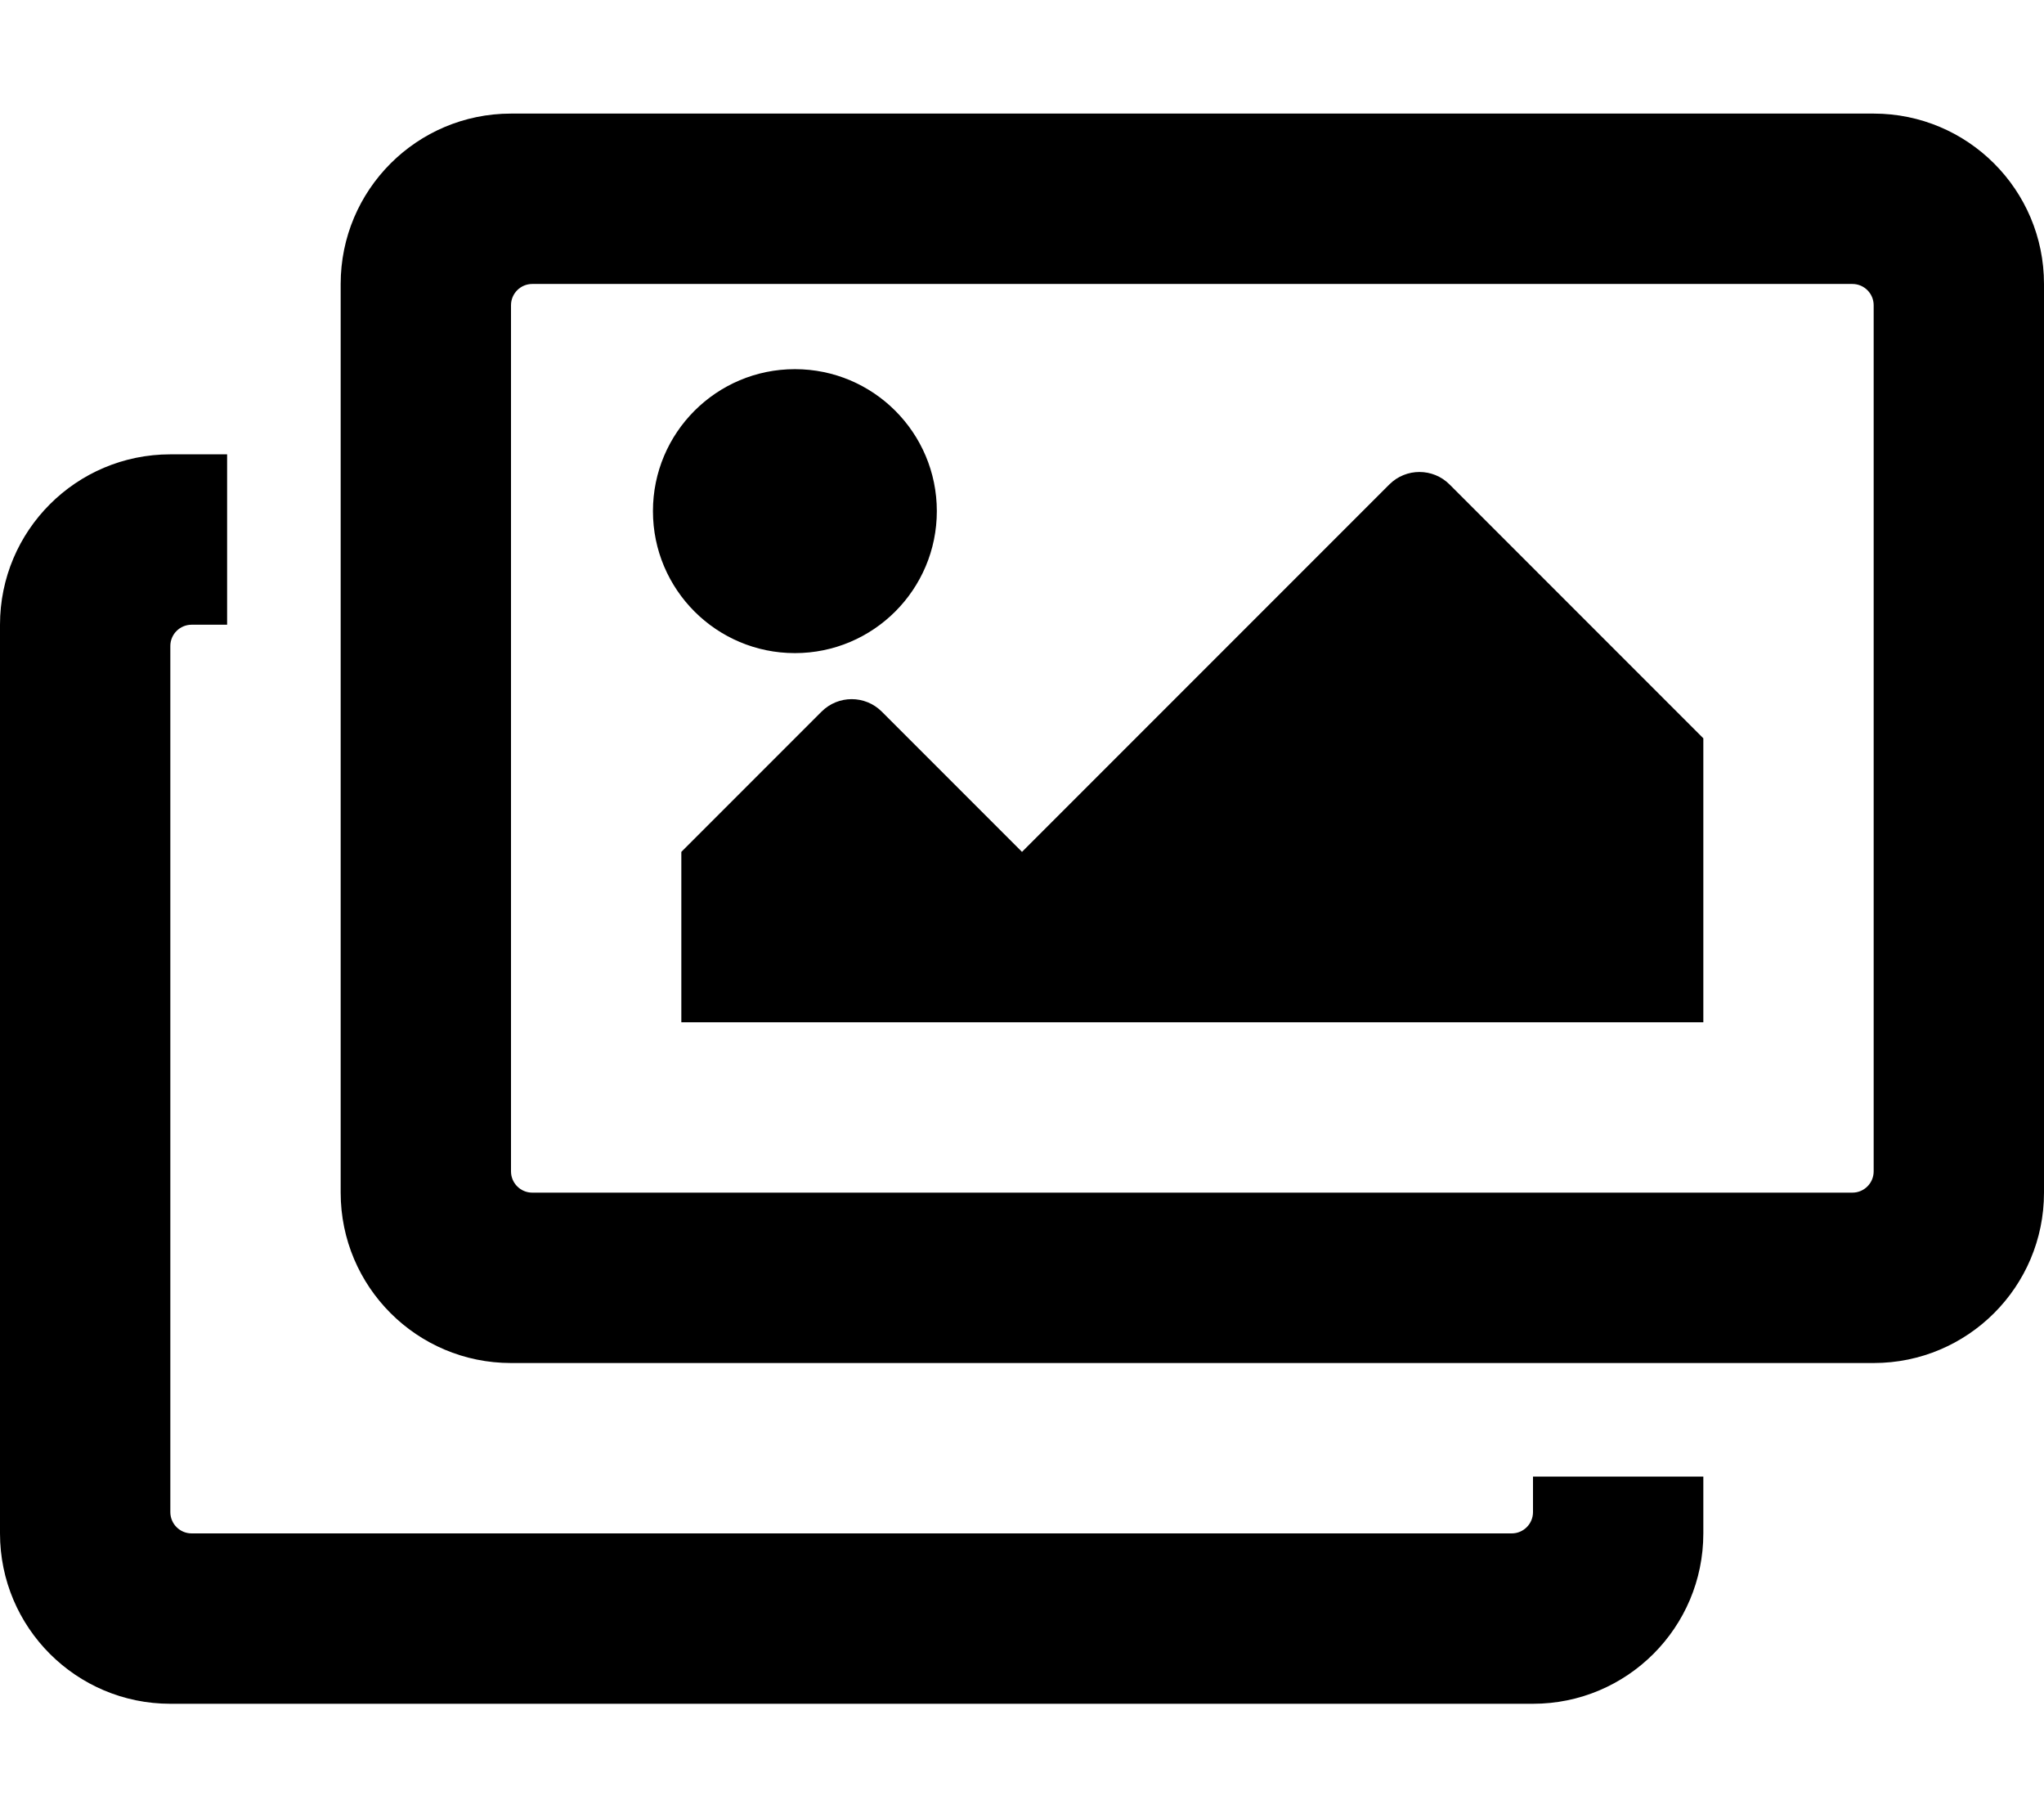
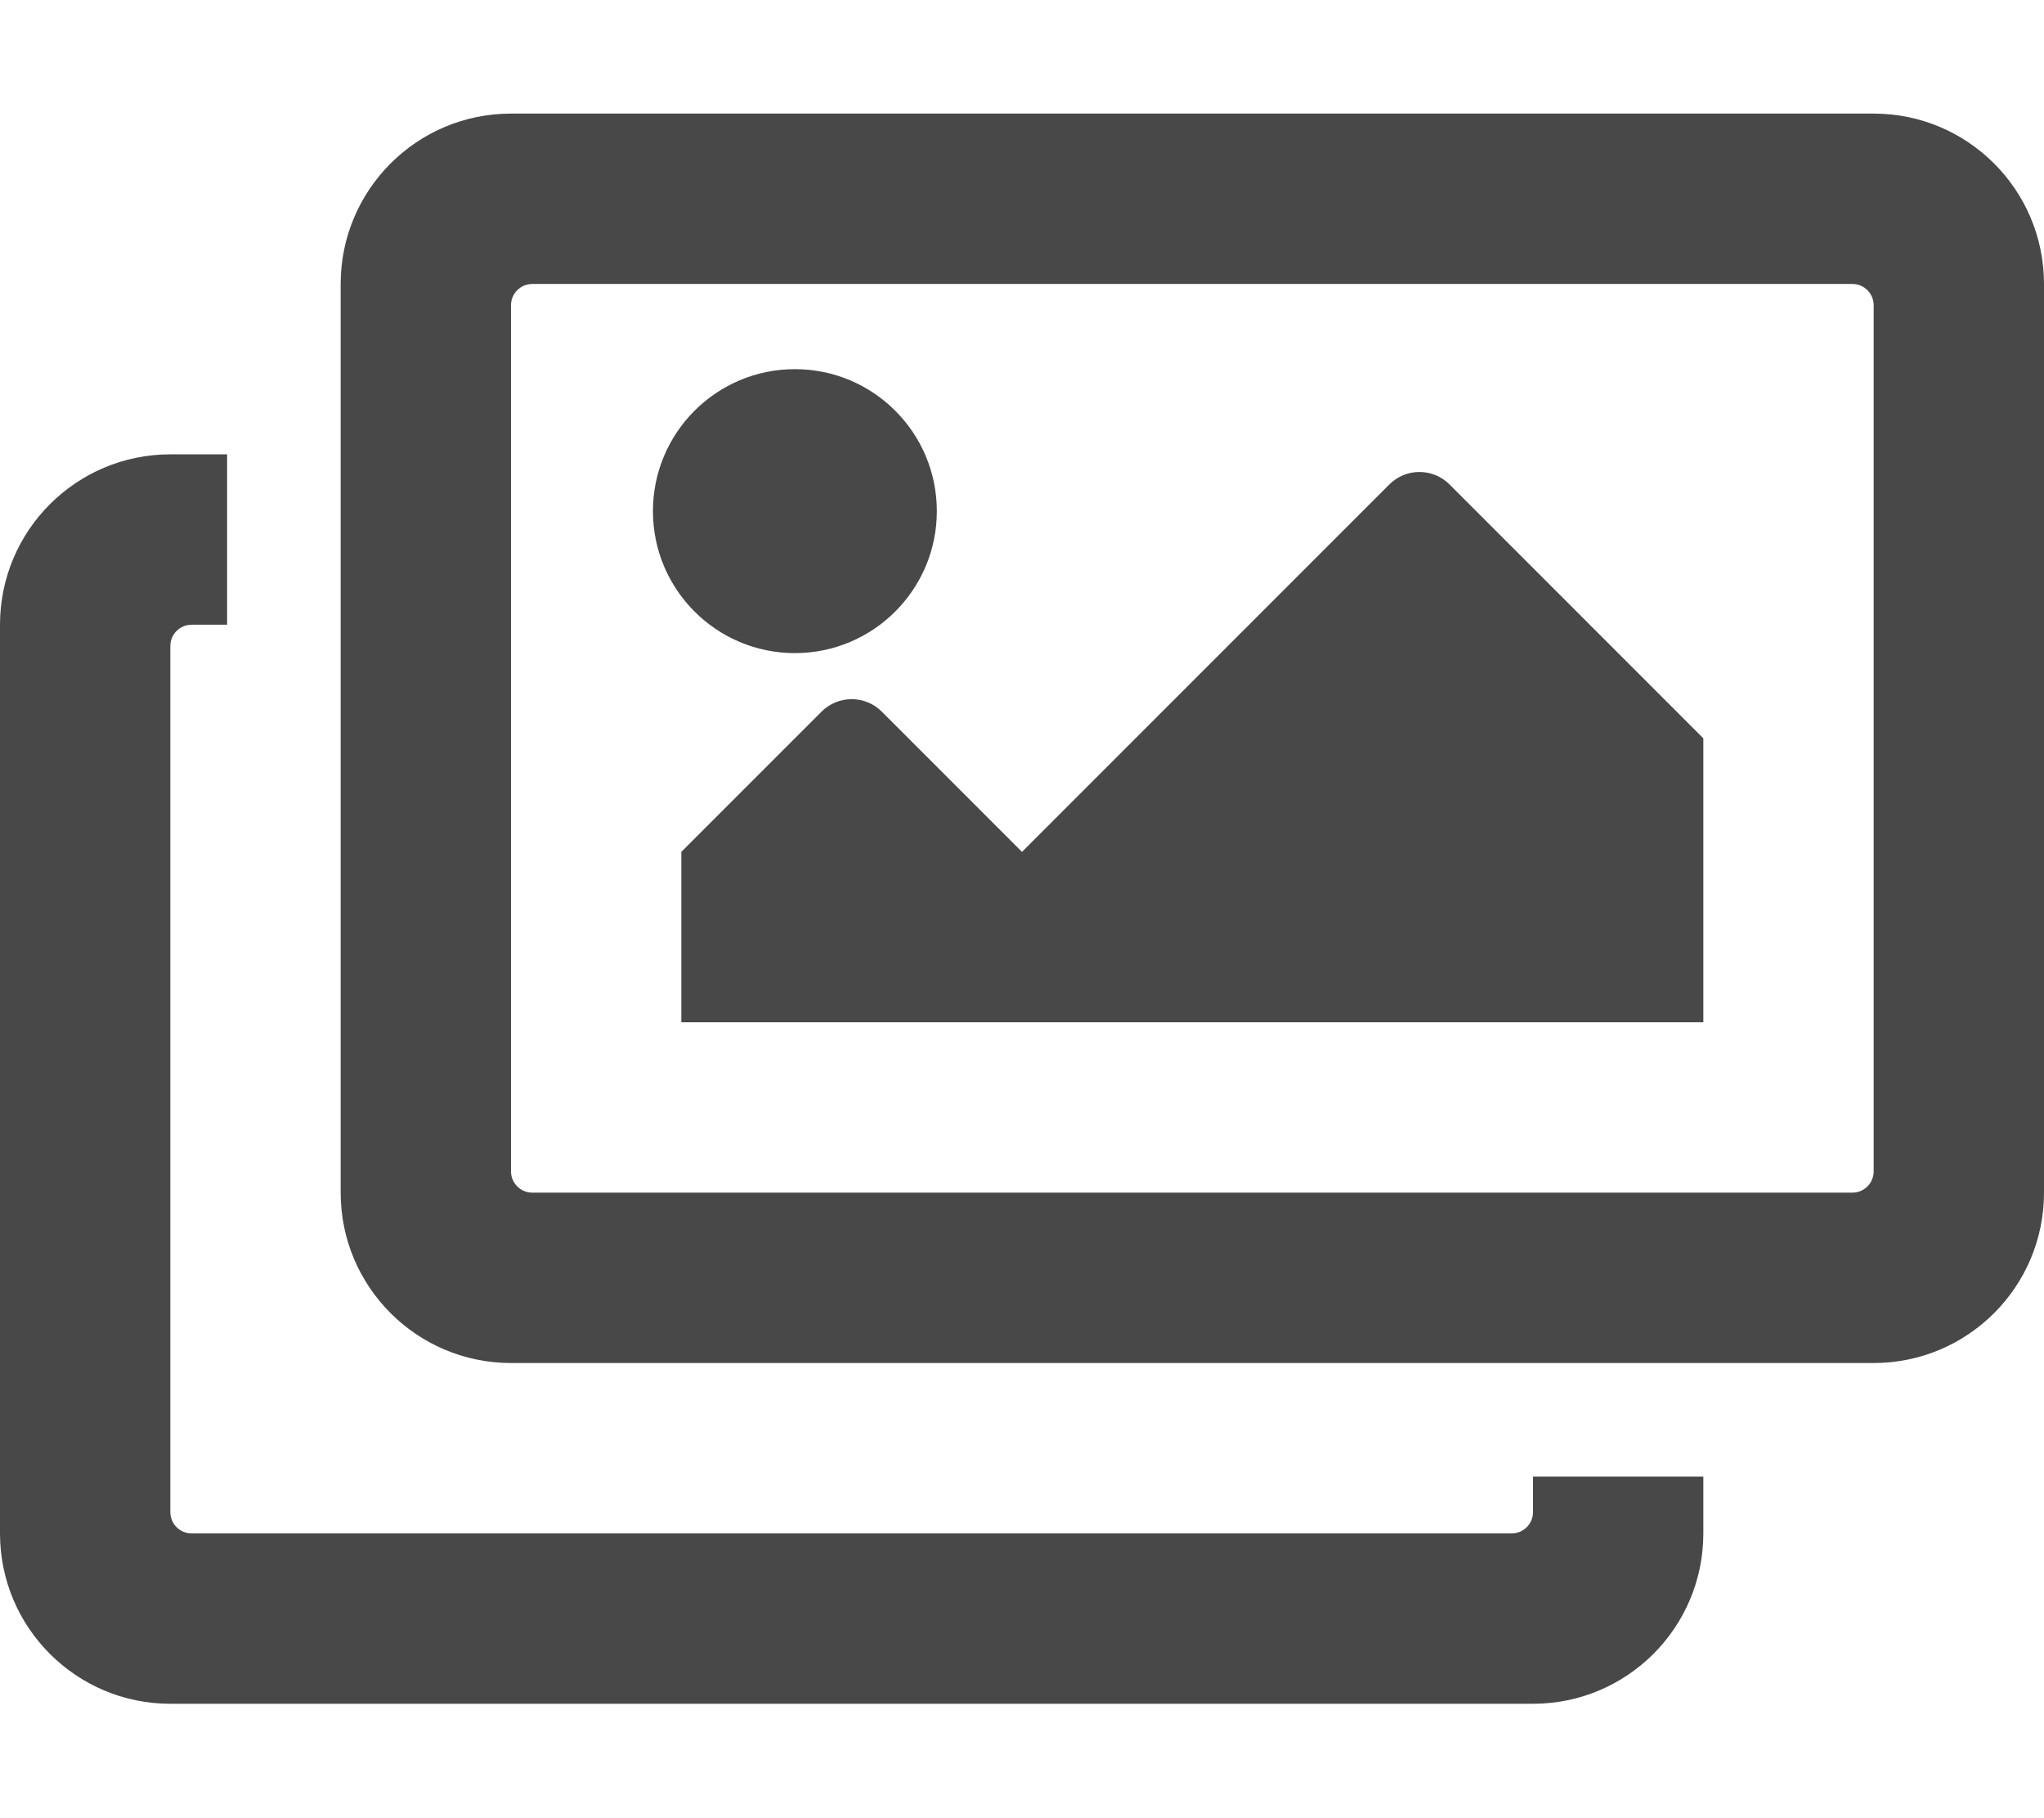
<svg xmlns="http://www.w3.org/2000/svg" aria-hidden="true" focusable="false" data-prefix="far" data-icon="images" class="svg-inline--fa fa-images fa-w-18" role="img" viewBox="0 0 576 512">
-   <path fill="currentColor" d="M480 416v16c0 26.51-21.49 48-48 48H48c-26.51 0-48-21.49-48-48V176c0-26.51 21.49-48 48-48h16v48H54a6 6 0 0 0-6 6v244a6 6 0 0 0 6 6h372a6 6 0 0 0 6-6v-10h48zm42-336H150a6 6 0 0 0-6 6v244a6 6 0 0 0 6 6h372a6 6 0 0 0 6-6V86a6 6 0 0 0-6-6zm6-48c26.51 0 48 21.49 48 48v256c0 26.51-21.49 48-48 48H144c-26.51 0-48-21.49-48-48V80c0-26.51 21.49-48 48-48h384zM264 144c0 22.091-17.909 40-40 40s-40-17.909-40-40 17.909-40 40-40 40 17.909 40 40zm-72 96l39.515-39.515c4.686-4.686 12.284-4.686 16.971 0L288 240l103.515-103.515c4.686-4.686 12.284-4.686 16.971 0L480 208v80H192v-48z" />
+   <path fill="#484848" d="M480 416v16c0 26.51-21.49 48-48 48H48c-26.51 0-48-21.49-48-48V176c0-26.51 21.49-48 48-48h16v48H54a6 6 0 0 0-6 6v244a6 6 0 0 0 6 6h372a6 6 0 0 0 6-6v-10h48zm42-336H150a6 6 0 0 0-6 6v244a6 6 0 0 0 6 6h372a6 6 0 0 0 6-6V86a6 6 0 0 0-6-6zm6-48c26.51 0 48 21.49 48 48v256c0 26.51-21.49 48-48 48H144c-26.51 0-48-21.49-48-48V80c0-26.51 21.49-48 48-48h384zM264 144c0 22.091-17.909 40-40 40s-40-17.909-40-40 17.909-40 40-40 40 17.909 40 40zm-72 96l39.515-39.515c4.686-4.686 12.284-4.686 16.971 0L288 240l103.515-103.515c4.686-4.686 12.284-4.686 16.971 0L480 208v80H192v-48z" />
</svg>
